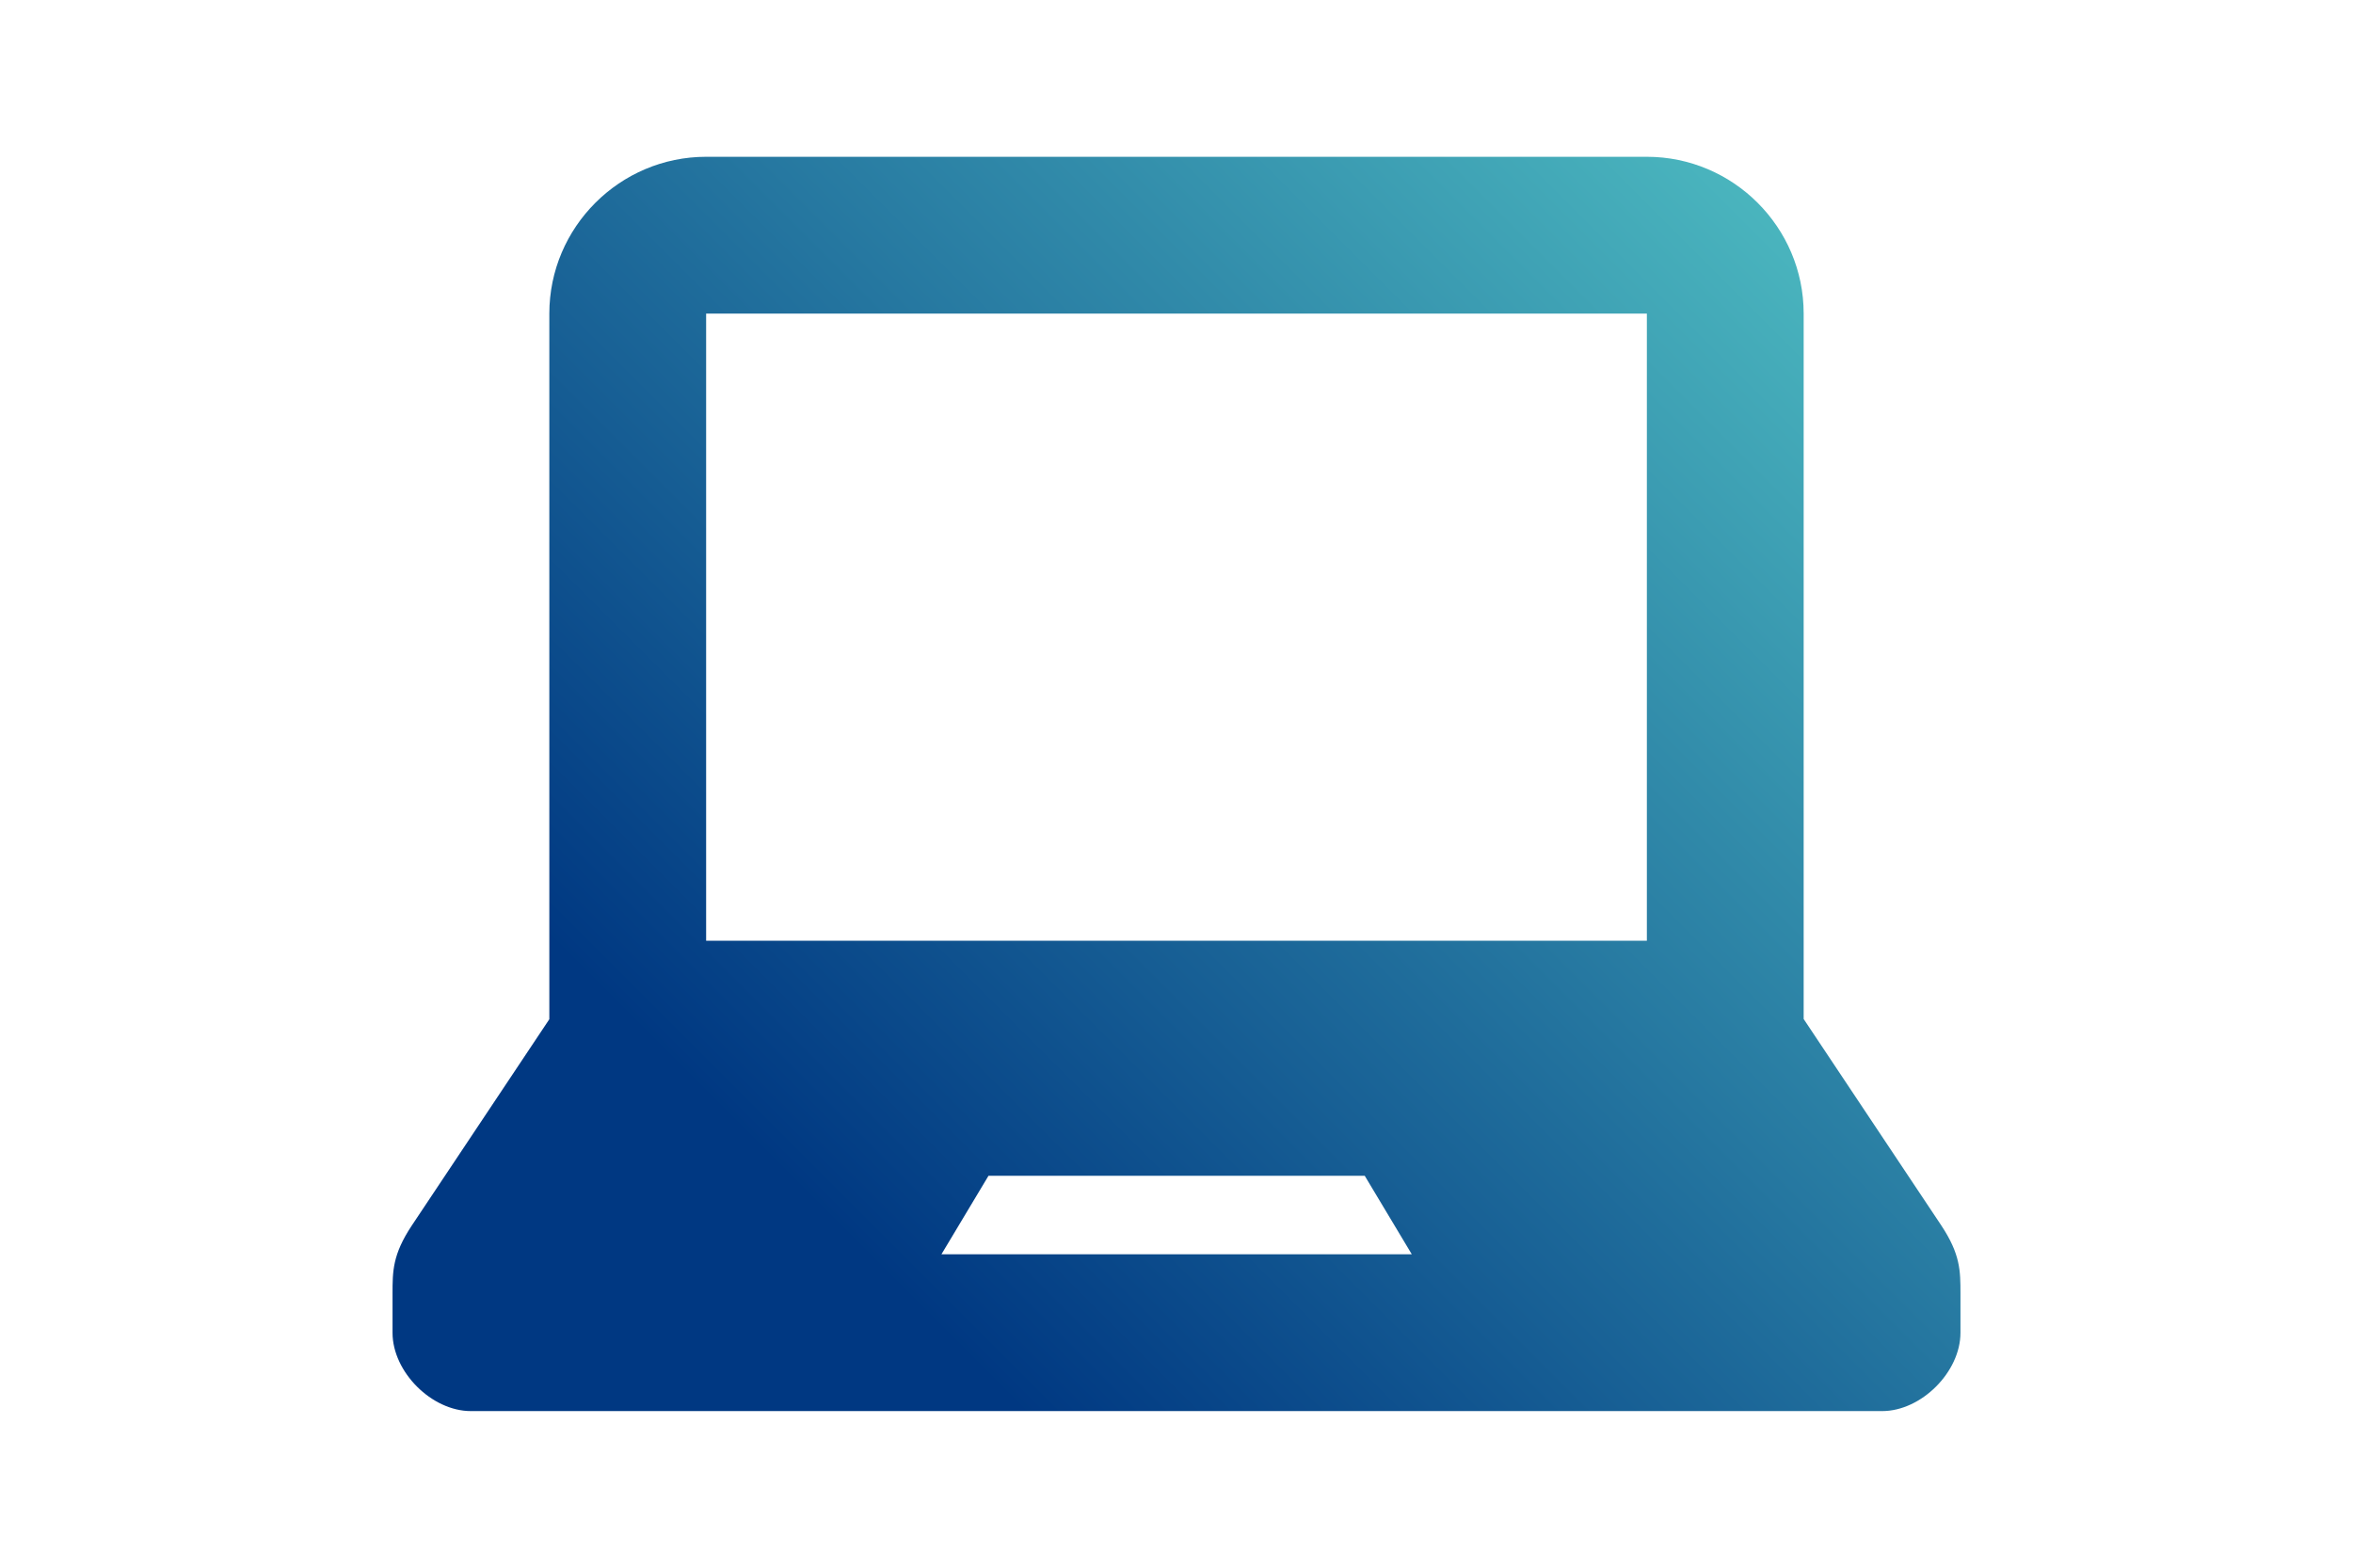
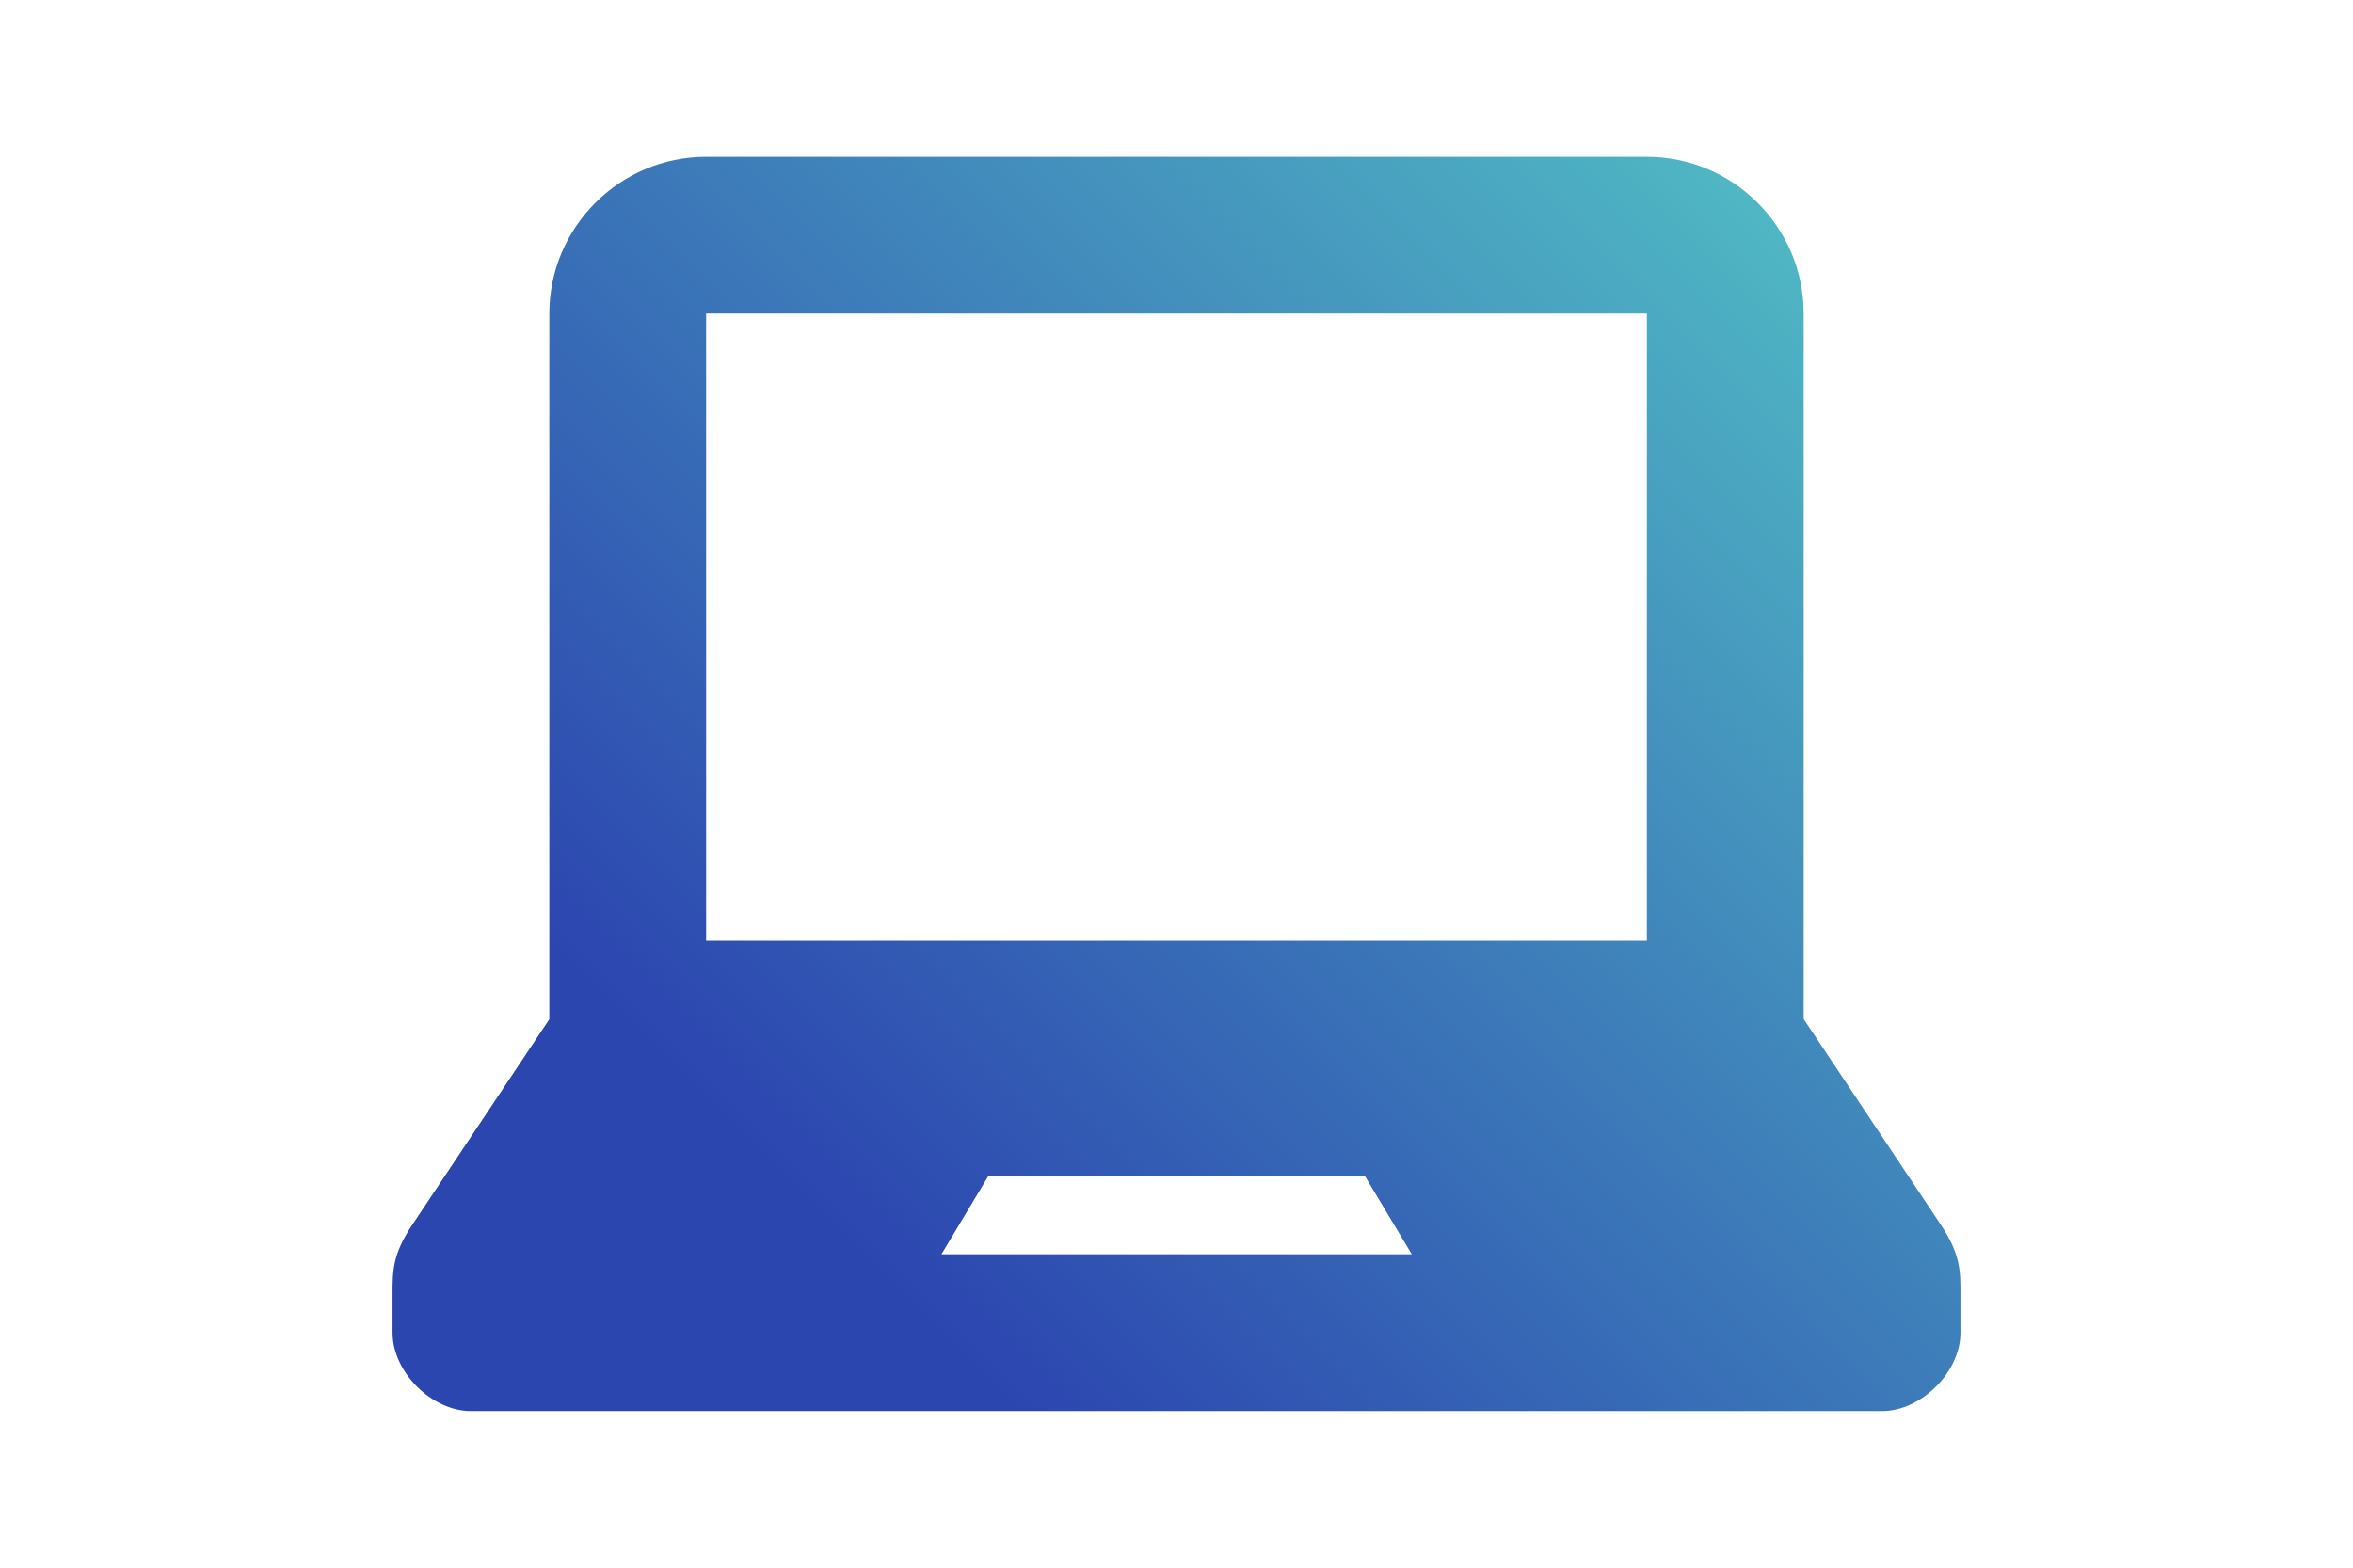
<svg xmlns="http://www.w3.org/2000/svg" version="1.1" id="Laptop" x="0px" y="0px" viewBox="0 0 1040 693" enable-background="new 0 0 1040 693" xml:space="preserve">
  <linearGradient id="SVGID_1_" gradientUnits="userSpaceOnUse" x1="368.841" y1="151.159" x2="858.866" y2="641.184" gradientTransform="matrix(1 0 0 -1 0 693)">
-     <stop offset="0" style="stop-color:#003882" />
+     <stop offset="0" style="stop-color:#2c46b0" />
    <stop offset="1" style="stop-color:#54C6C6" />
  </linearGradient>
  <path fill="url(#SVGID_1_)" d="M858,541.6c-8.6-12.9-60.8-91.2-60.8-91.2V138.6c0-38.2-31.2-69.3-69.3-69.3H312.1  c-38.1,0-69.3,31.1-69.3,69.3v311.9c0,0-52.2,78.3-60.8,91.2c-8.5,12.8-8.5,20.2-8.5,30.1v17.3c0,17.3,17.3,34.6,34.6,34.6h623.8  c17.3,0,34.6-17.3,34.6-34.6v-17.3C866.5,561.8,866.5,554.4,858,541.6z M416.1,554.4l20.8-34.7h166.3l20.8,34.7H416.1z M727.9,415.8  H312.1V138.6h415.8V415.8z" />
</svg>
